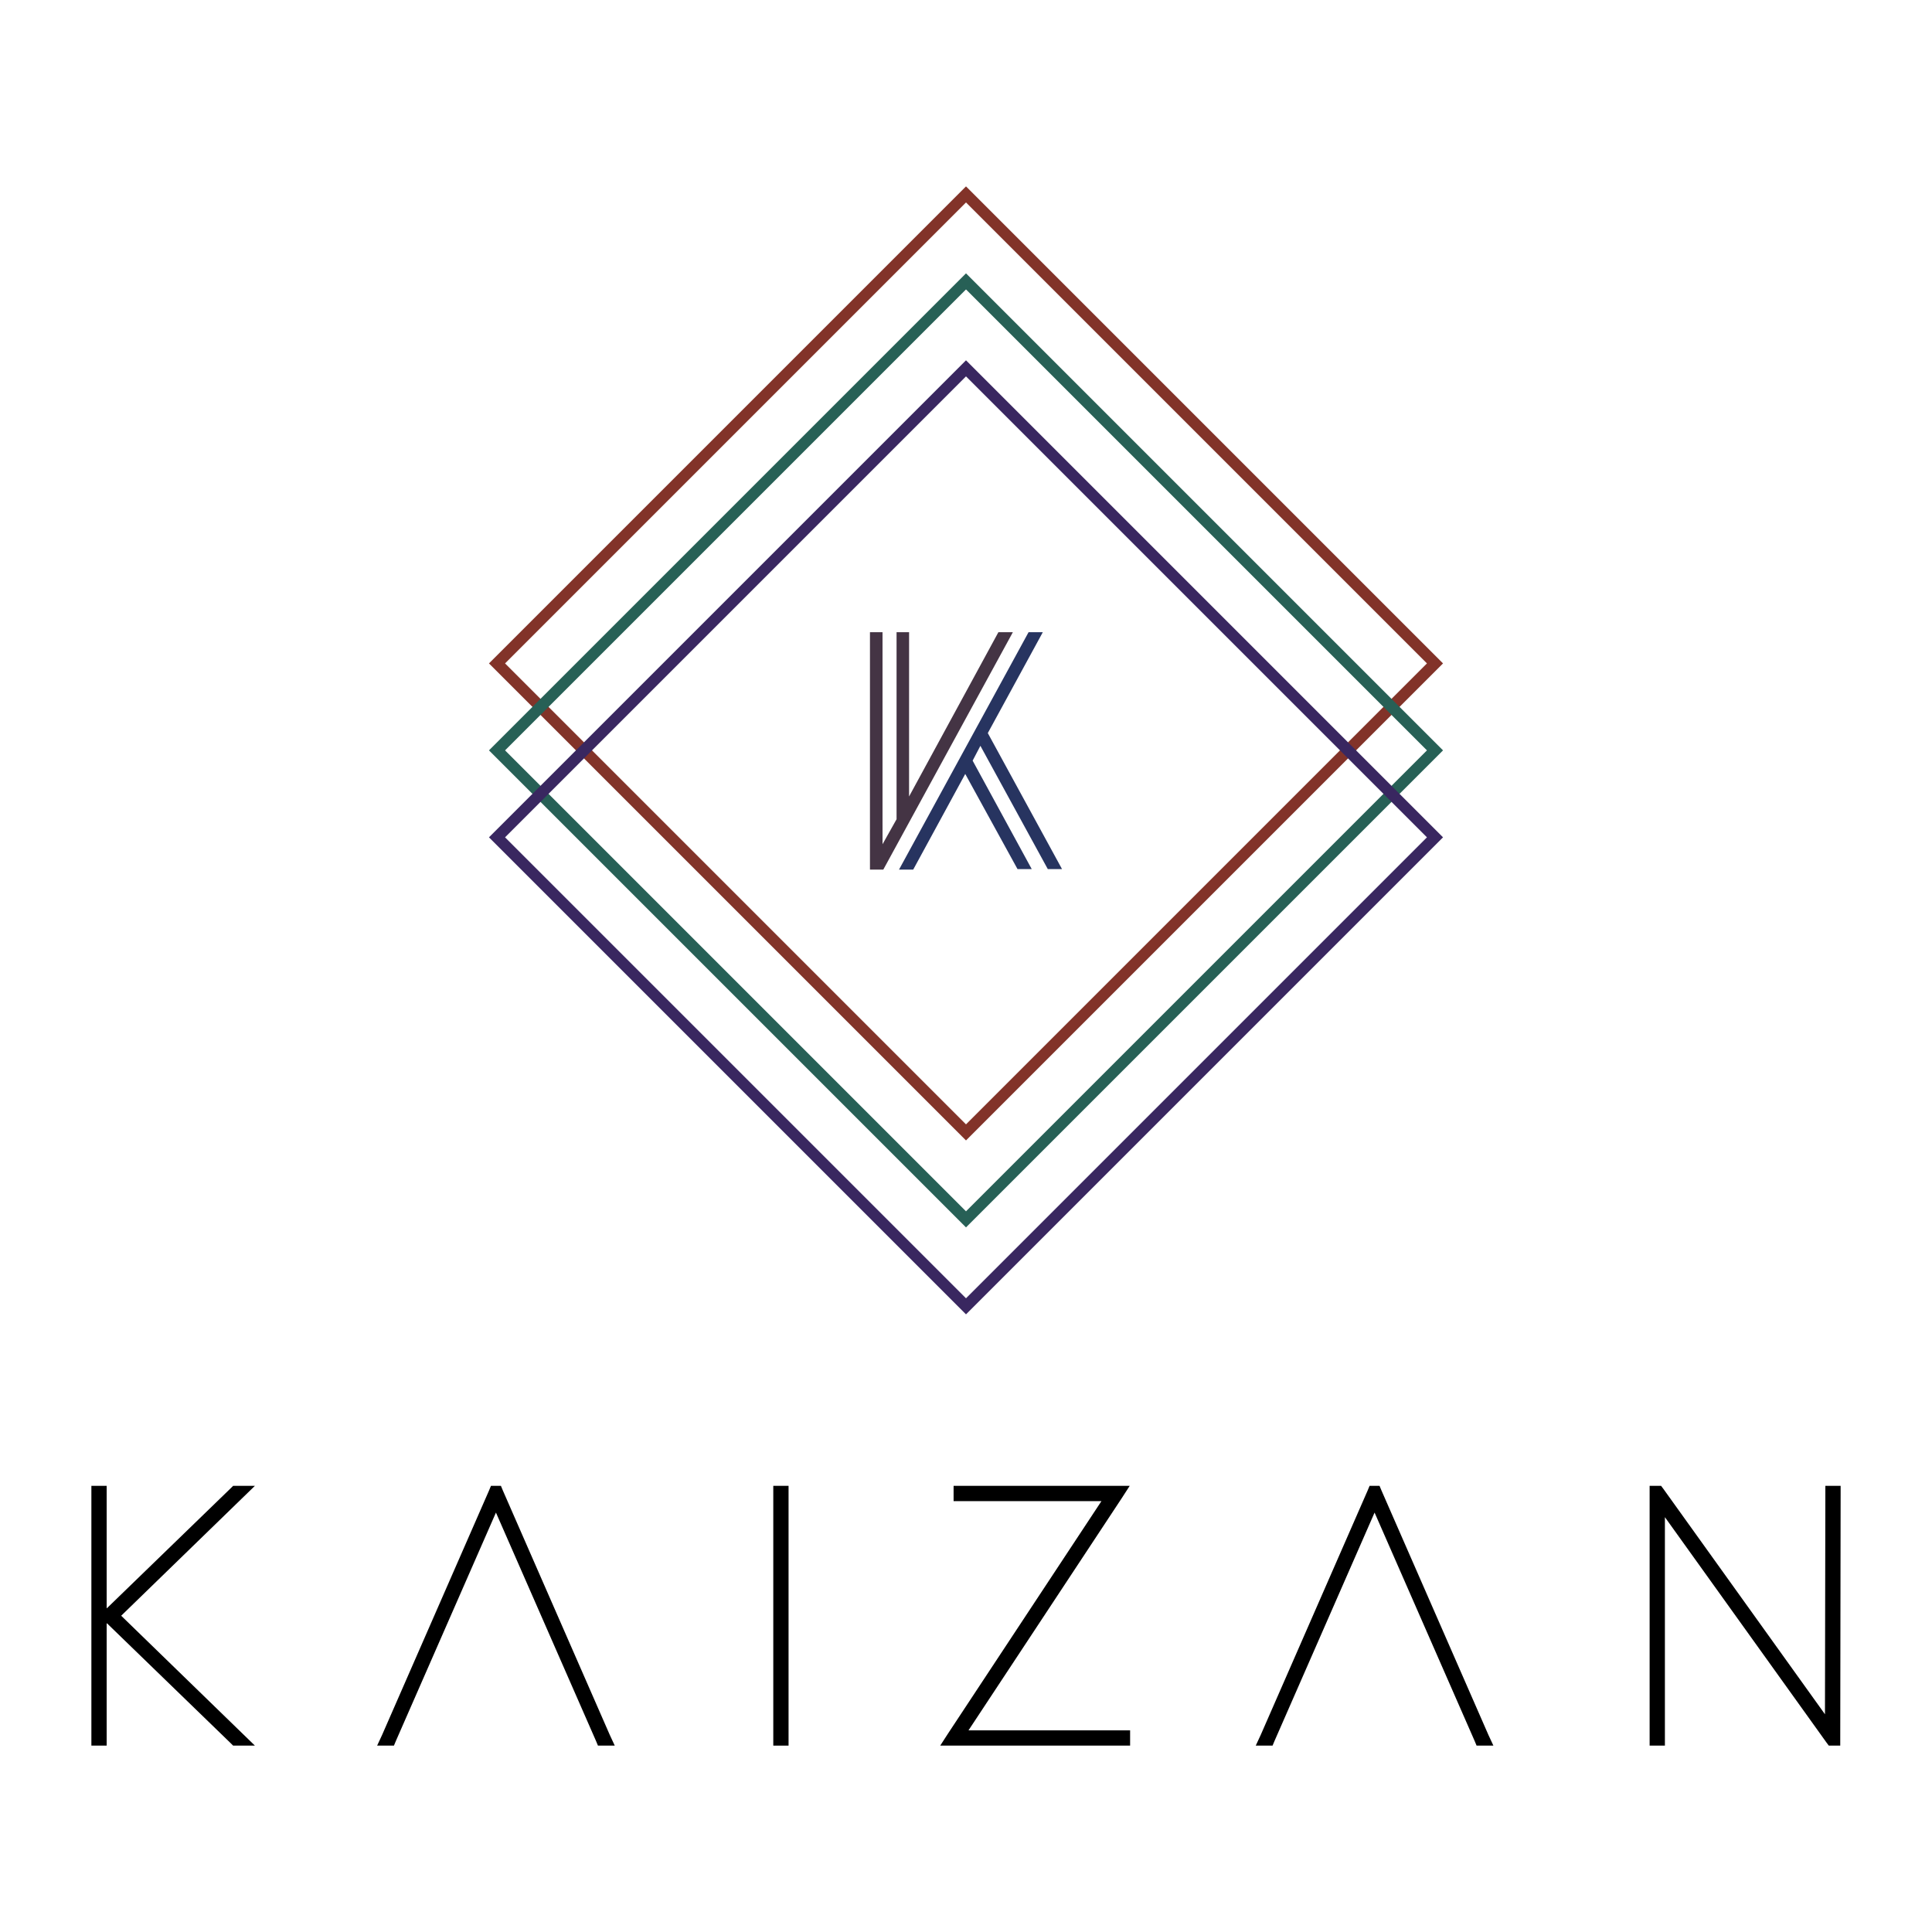
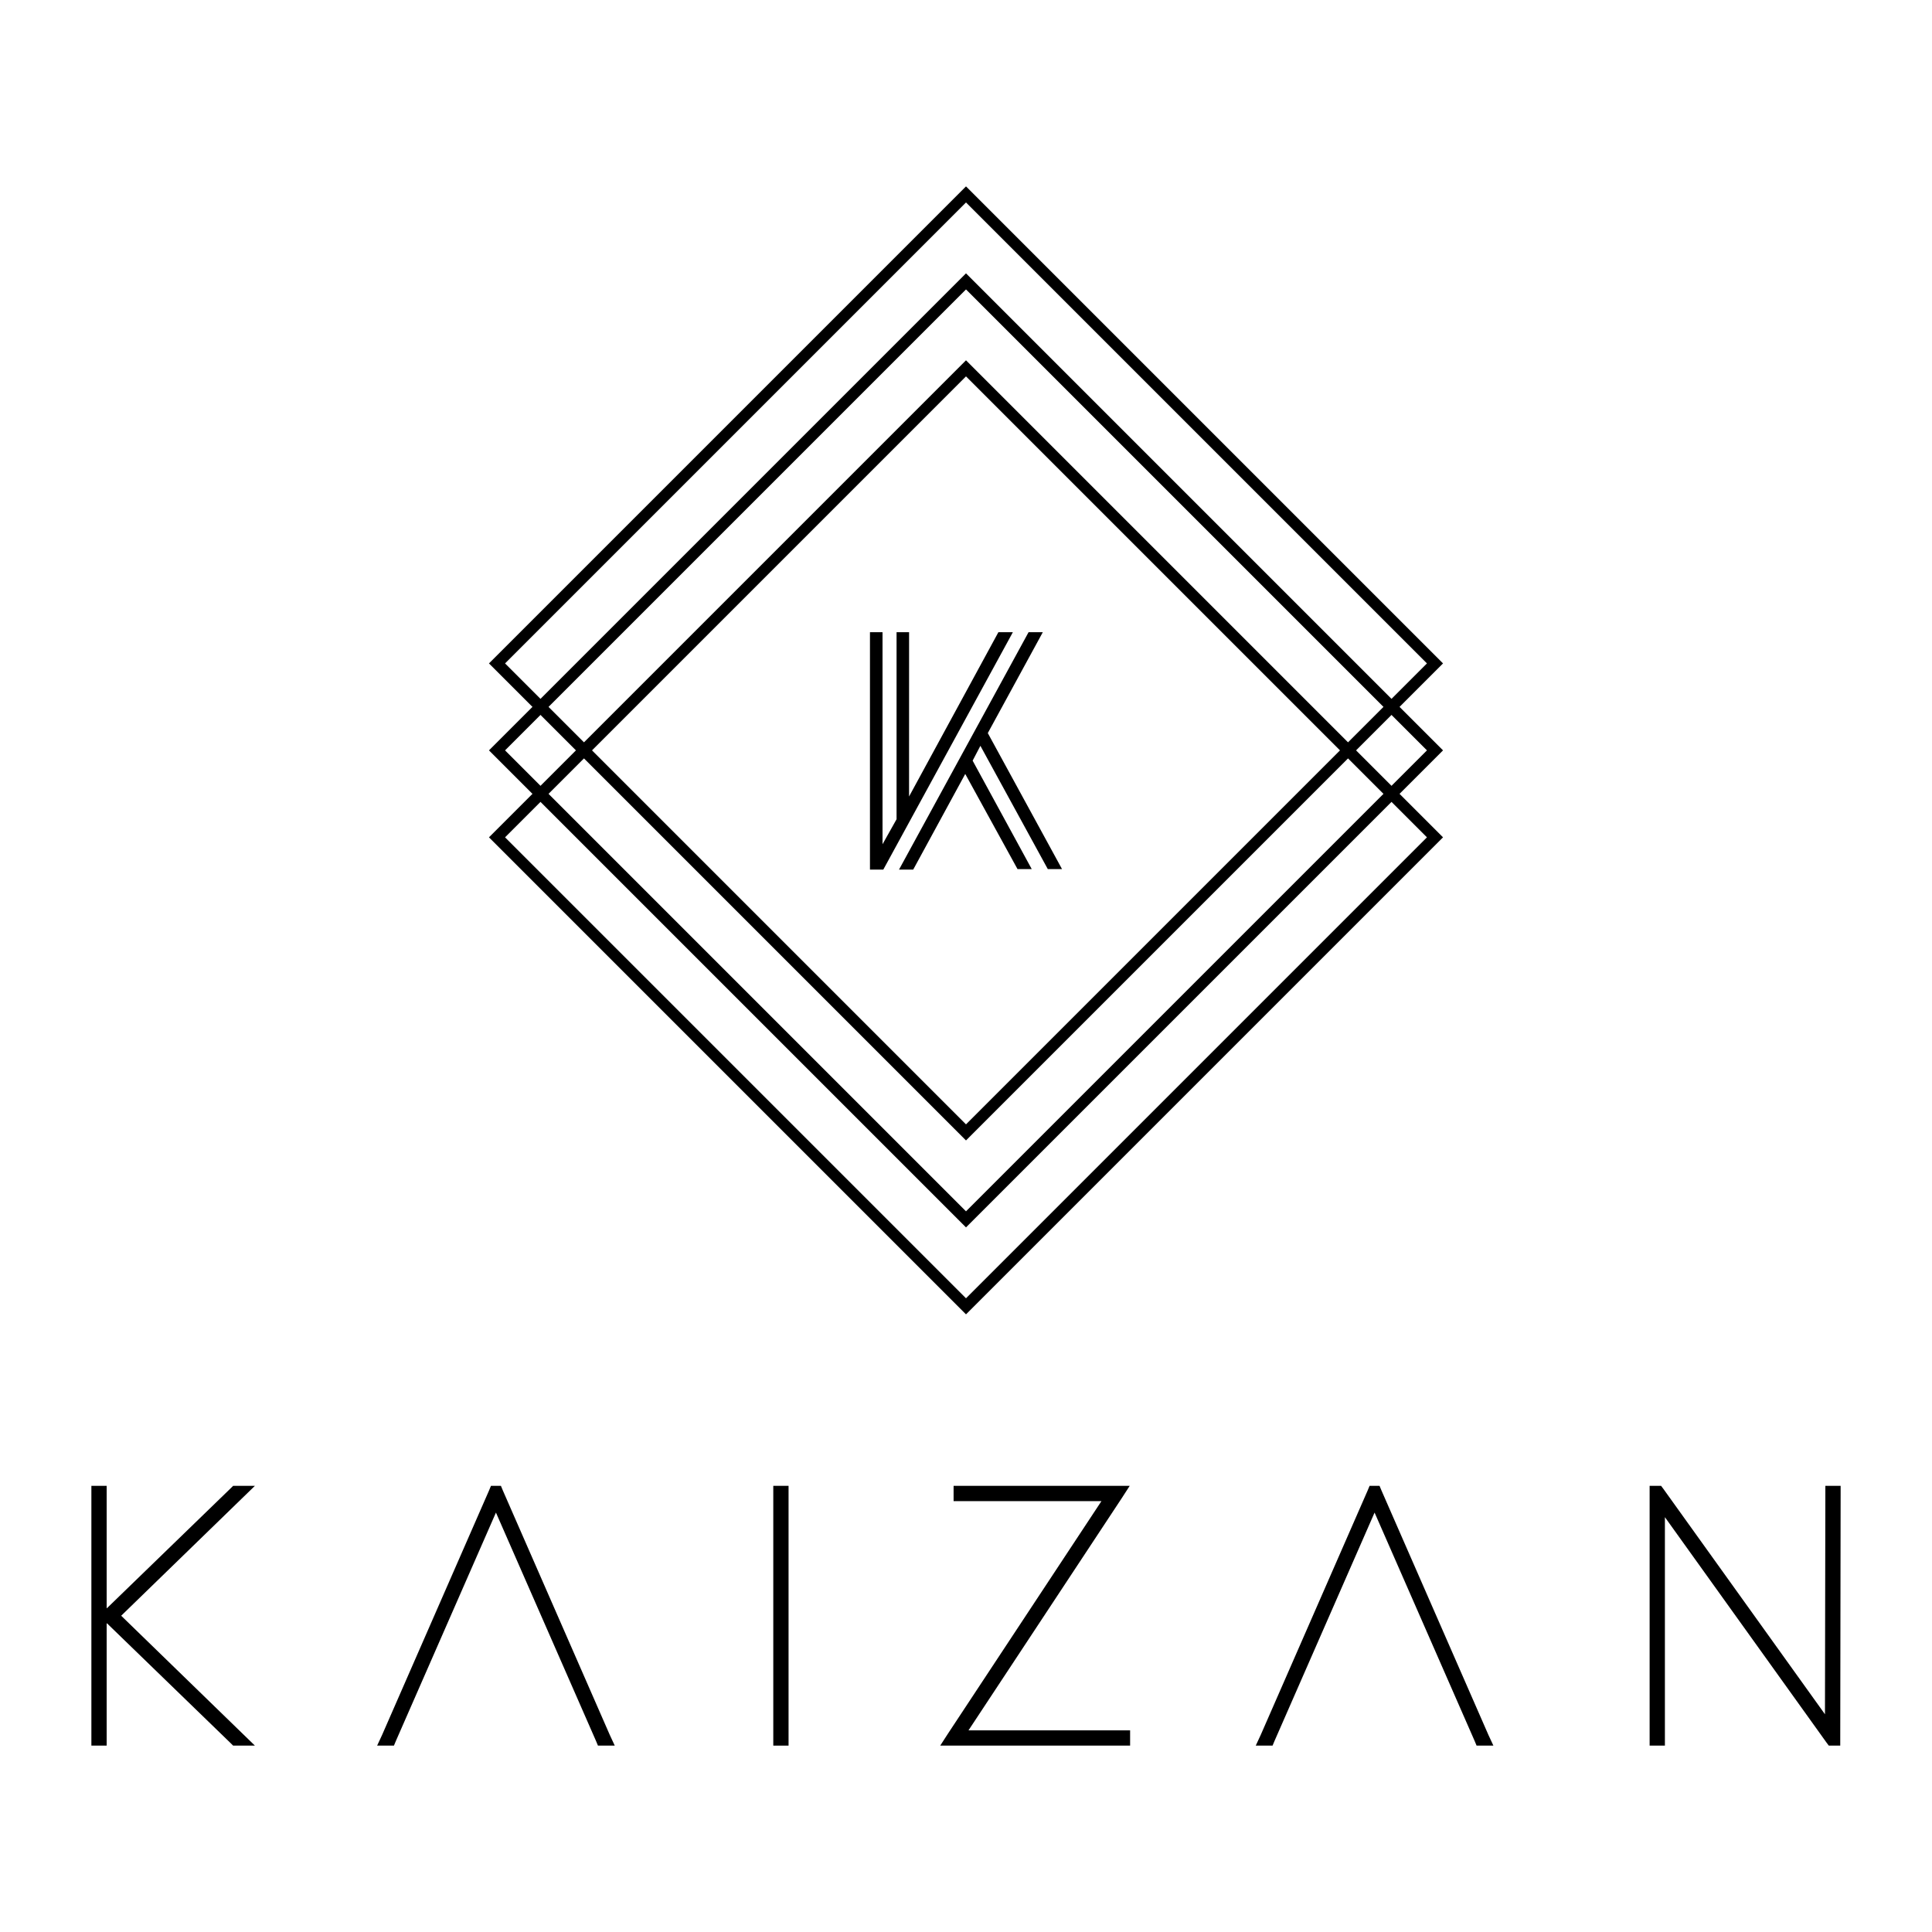
<svg xmlns="http://www.w3.org/2000/svg" version="1.1" id="kaizan_logo" x="0px" y="0px" viewBox="300 300 1400 1400" xml:space="preserve">
  <g>
    <g>
      <path d="M377.29,1476.35v83.05v5.54h-11.07v-5.54v-83.05v-11.07v-83.05v-5.54h11.07v5.54v83.05h0.29l89.69-86.92l1.66-1.66h15.78 l-9.69,9.41l-87.2,84.71l87.2,84.71l9.69,9.41h-15.78l-1.66-1.66l-89.69-86.92H377.29z" />
      <path d="M585.47,1564.93h-12.18l3.6-7.75l77.51-177.17l1.38-3.32h7.2l1.38,3.32l77.51,177.17l3.6,7.75h-12.18l-1.38-3.32 l-72.53-165.54l-72.53,165.54L585.47,1564.93z" />
      <path d="M860.35,1376.69h11.07v5.54v177.17v5.54h-11.07v-5.54v-177.17V1376.69z" />
      <path d="M991.01,1387.76v-11.07h5.54h111.84h5.54h4.71l-5.54,8.58l-111.28,168.59h111.56h5.54v11.07h-5.54h-121.8h-5.54h-4.71 l5.54-8.58l111.28-168.58H996.54H991.01z" />
      <path d="M1222.15,1564.93h-12.18l3.6-7.75l77.51-177.17l1.38-3.32h7.2l1.39,3.32l77.51,177.17l3.6,7.75h-12.18l-1.38-3.32 l-72.53-165.54l-72.53,165.54L1222.15,1564.93z" />
      <path d="M1506.45,1564.93h-11.07v-5.54v-177.17v-5.54h8.3l1.66,2.21l117.1,163.33l0.28-160v-5.54h11.07v5.54l-0.28,177.17v5.54 h-8.3l-1.66-2.21l-117.1-163.33v160V1564.93z" />
    </g>
    <g>
      <g>
-         <polygon fill="#823329" points="1000,1120.58 1002.91,1117.67 665.98,780.74 1000,446.72 1334.02,780.74 997.09,1117.67 1000,1120.58  1002.91,1117.67 1000,1120.58 1002.91,1123.5 1345.67,780.74 1000,435.07 654.33,780.74 1000,1126.41 1002.91,1123.5" />
-         <polygon fill="#276056" points="1000,1183.59 1002.91,1180.68 665.98,843.75 1000,509.73 1334.02,843.75 997.09,1180.68 1000,1183.59  1002.91,1180.68 1000,1183.59 1002.91,1186.51 1345.67,843.75 1000,498.08 654.33,843.75 1000,1189.42 1002.91,1186.51" />
-         <polygon fill="#392760" points="1000,566.92 997.09,564 654.33,906.76 1000,1252.43 1345.67,906.76 1000,561.09 997.09,564 1000,566.92  997.09,569.83 1334.02,906.76 1000,1240.78 665.98,906.76 1002.91,569.83 1000,566.92 997.09,569.83" />
+         <polygon points="1000,1120.58 1002.91,1117.67 665.98,780.74 1000,446.72 1334.02,780.74 997.09,1117.67 1000,1120.58  1002.91,1117.67 1000,1120.58 1002.91,1123.5 1345.67,780.74 1000,435.07 654.33,780.74 1000,1126.41 1002.91,1123.5" />
+         <polygon points="1000,1183.59 1002.91,1180.68 665.98,843.75 1000,509.73 1334.02,843.75 997.09,1180.68 1000,1183.59  1002.91,1180.68 1000,1183.59 1002.91,1186.51 1345.67,843.75 1000,498.08 654.33,843.75 1000,1189.42 1002.91,1186.51" />
+         <polygon points="1000,566.92 997.09,564 654.33,906.76 1000,1252.43 1345.67,906.76 1000,561.09 997.09,564 1000,566.92  997.09,569.83 1334.02,906.76 1000,1240.78 665.98,906.76 1002.91,569.83 1000,566.92 997.09,569.83" />
      </g>
      <g>
-         <polygon fill="#273460" points="1055.67,758.1 1045.35,758.1 951.46,930.14 961.75,930.14 999.45,860.83 1037.34,929.79 1047.64,929.79  1004.81,851.2 1010.43,840.44 1059.28,929.79 1069.59,929.79 1015.8,831.22" />
-         <polygon fill="#443444" points="1023.48,758.1 958.74,877.18 958.76,758.1 949.68,758.1 949.68,893.65 939.52,911.76 939.51,889.69  939.51,758.1 930.41,758.1 930.41,930.14 940.08,930.14 1033.97,758.1" />
+         <polygon points="1055.67,758.1 1045.35,758.1 951.46,930.14 961.75,930.14 999.45,860.83 1037.34,929.79 1047.64,929.79  1004.81,851.2 1010.43,840.44 1059.28,929.79 1069.59,929.79 1015.8,831.22" />
+         <polygon points="1023.48,758.1 958.74,877.18 958.76,758.1 949.68,758.1 949.68,893.65 939.52,911.76 939.51,889.69  939.51,758.1 930.41,758.1 930.41,930.14 940.08,930.14 1033.97,758.1" />
      </g>
    </g>
  </g>
</svg>
